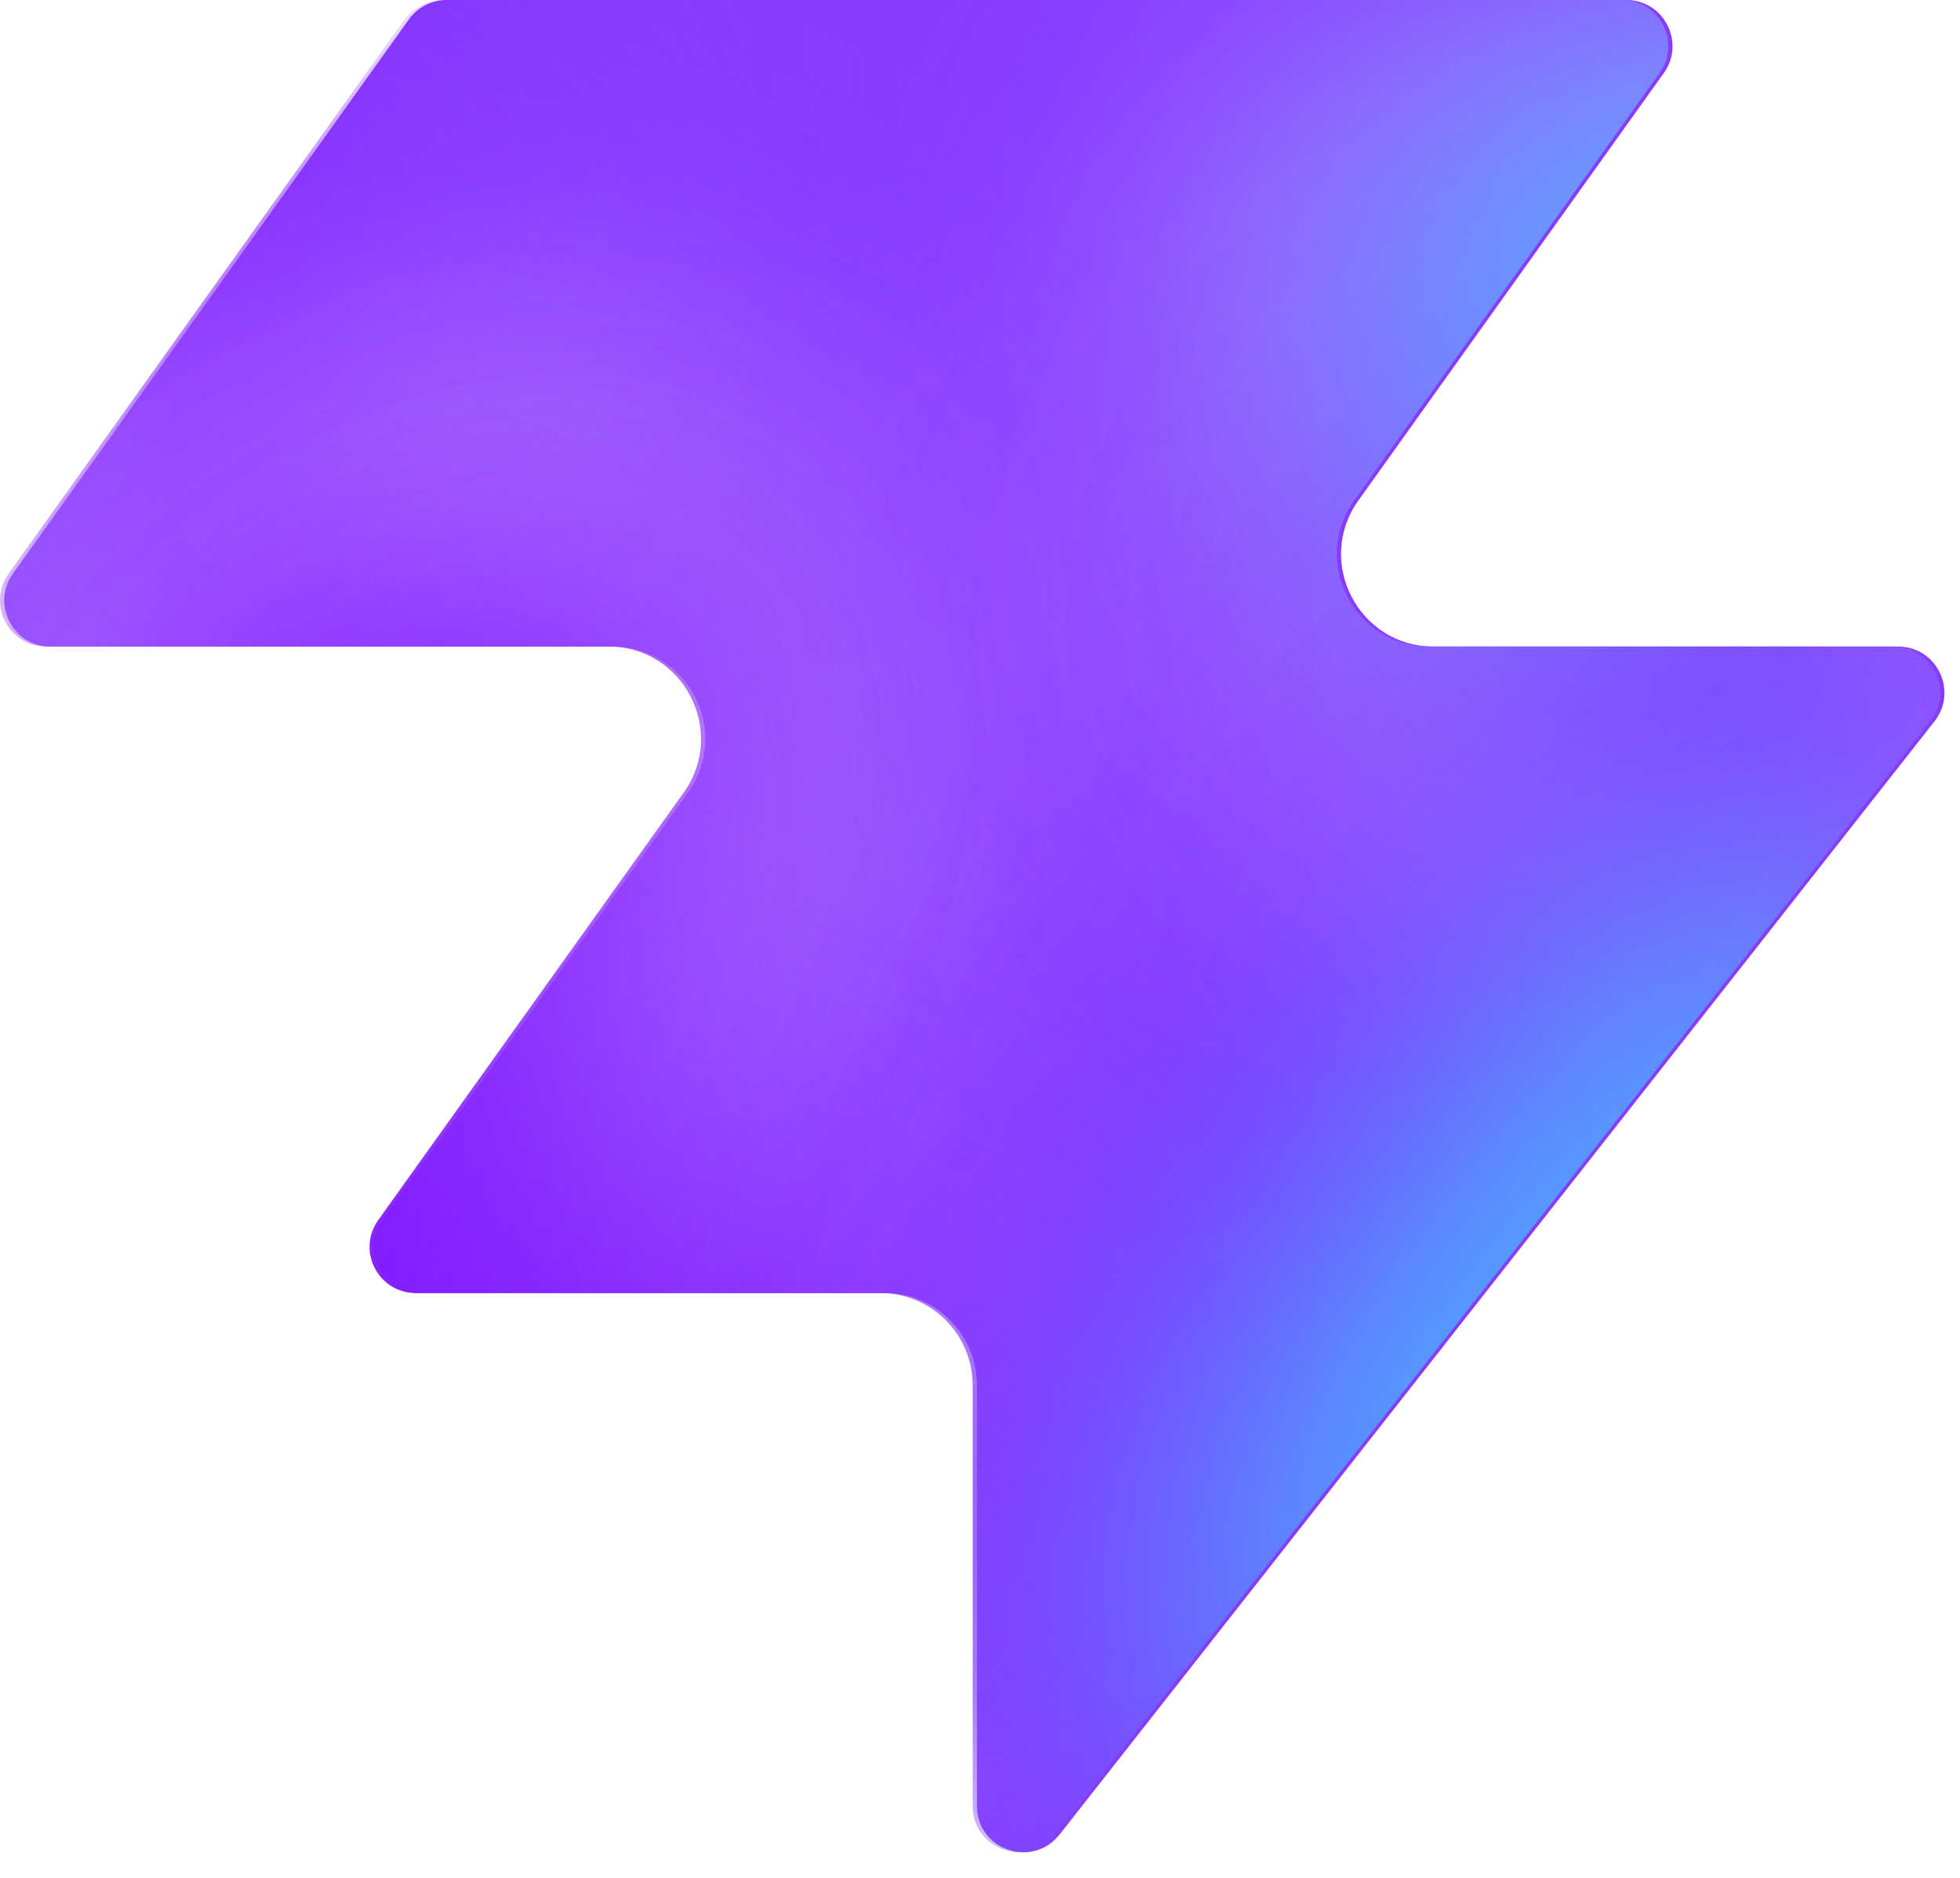
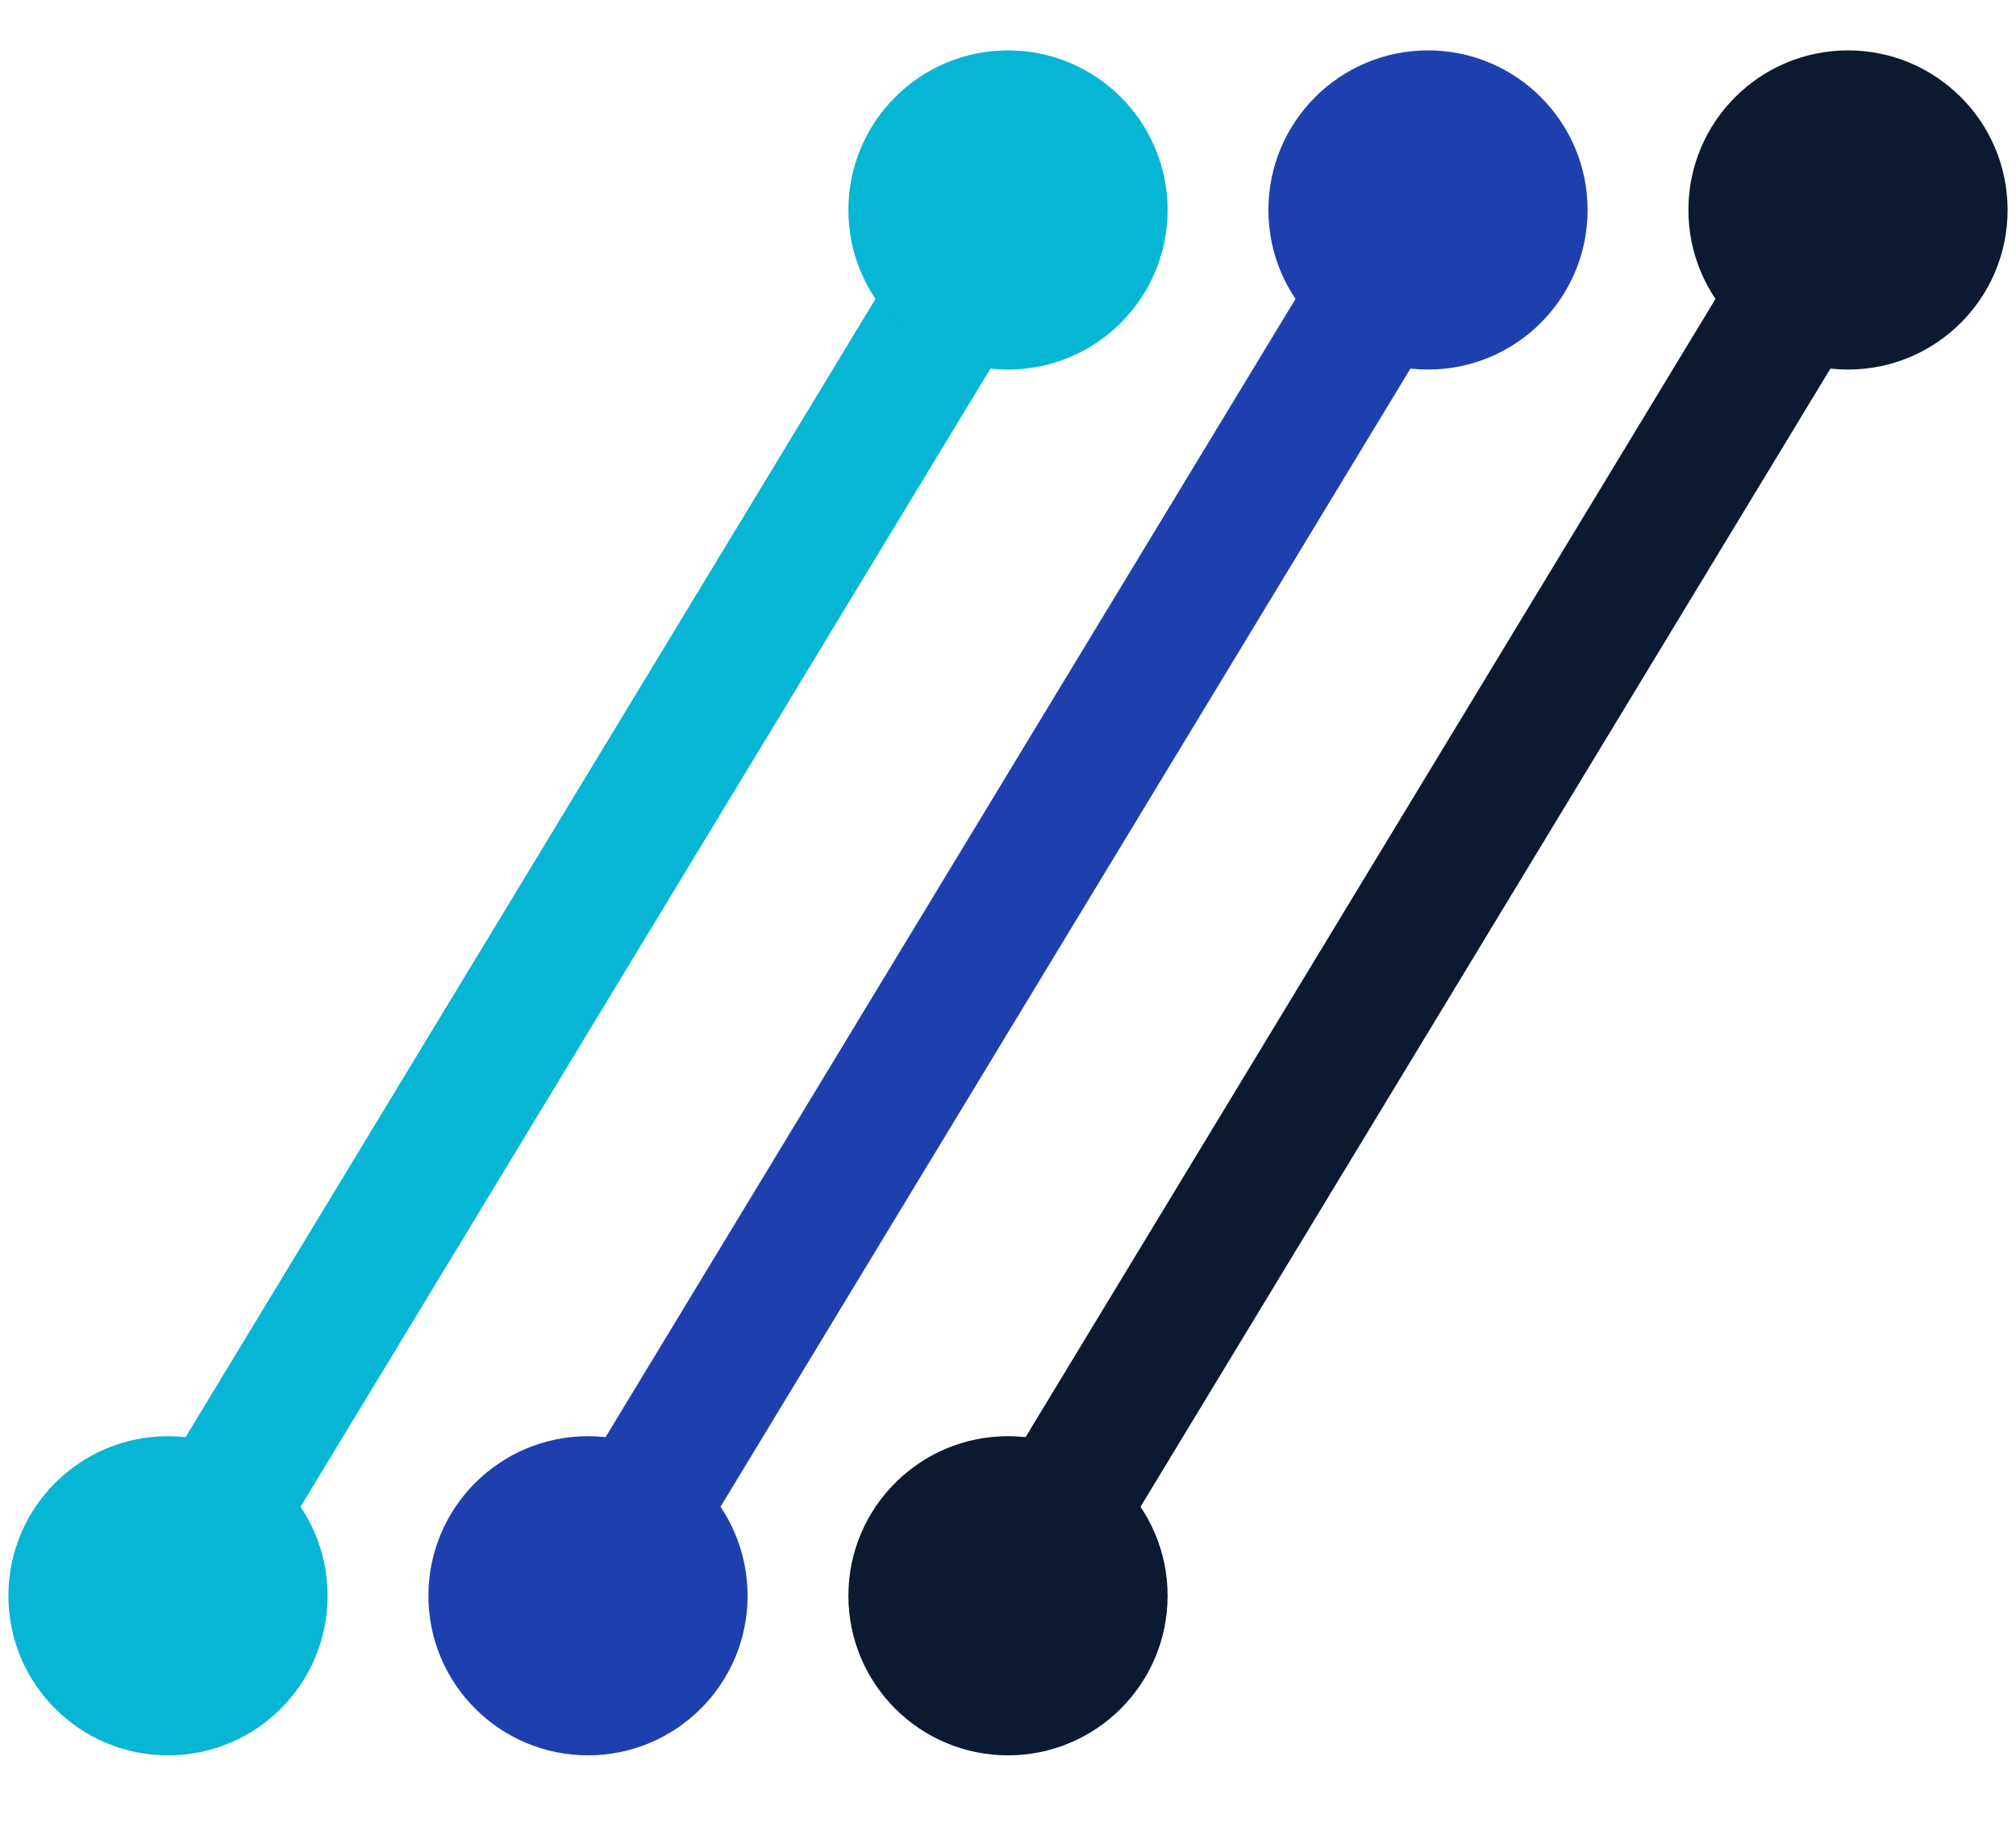
- <svg xmlns="http://www.w3.org/2000/svg" width="48" height="46" fill="none" viewBox="0 0 48 46">
-   <path fill="#863bff" d="M25.946 44.938c-.664.845-2.021.375-2.021-.698V33.937a2.26 2.26 0 0 0-2.262-2.262H10.287c-.92 0-1.456-1.04-.92-1.788l7.48-10.471c1.07-1.497 0-3.578-1.842-3.578H1.237c-.92 0-1.456-1.04-.92-1.788L10.013.474c.214-.297.556-.474.92-.474h28.894c.92 0 1.456 1.04.92 1.788l-7.48 10.471c-1.07 1.498 0 3.579 1.842 3.579h11.377c.943 0 1.473 1.088.89 1.83L25.947 44.94z" style="fill:#863bff;fill:color(display-p3 .525 .23 1);fill-opacity:1" />
-   <mask id="a" width="48" height="46" x="0" y="0" maskUnits="userSpaceOnUse" style="mask-type:alpha">
-     <path fill="#000" d="M25.842 44.938c-.664.844-2.021.375-2.021-.698V33.937a2.26 2.26 0 0 0-2.262-2.262H10.183c-.92 0-1.456-1.04-.92-1.788l7.48-10.471c1.07-1.498 0-3.579-1.842-3.579H1.133c-.92 0-1.456-1.04-.92-1.787L9.91.473c.214-.297.556-.474.92-.474h28.894c.92 0 1.456 1.04.92 1.788l-7.48 10.471c-1.07 1.498 0 3.578 1.842 3.578h11.377c.943 0 1.473 1.088.89 1.832L25.843 44.94z" style="fill:#000;fill-opacity:1" />
-   </mask>
-   <g mask="url(#a)">
-     <g filter="url(#b)">
-       <ellipse cx="5.508" cy="14.704" fill="#ede6ff" rx="5.508" ry="14.704" style="fill:#ede6ff;fill:color(display-p3 .927 .903 1);fill-opacity:1" transform="matrix(.00324 1 1 -.00324 -4.47 31.516)" />
-     </g>
-     <g filter="url(#c)">
-       <ellipse cx="10.399" cy="29.851" fill="#ede6ff" rx="10.399" ry="29.851" style="fill:#ede6ff;fill:color(display-p3 .927 .903 1);fill-opacity:1" transform="matrix(.00324 1 1 -.00324 -39.328 7.883)" />
-     </g>
-     <g filter="url(#d)">
-       <ellipse cx="5.508" cy="30.487" fill="#7e14ff" rx="5.508" ry="30.487" style="fill:#7e14ff;fill:color(display-p3 .492 .077 1);fill-opacity:1" transform="rotate(89.814 -25.913 -14.639)scale(1 -1)" />
-     </g>
-     <g filter="url(#e)">
-       <ellipse cx="5.508" cy="30.599" fill="#7e14ff" rx="5.508" ry="30.599" style="fill:#7e14ff;fill:color(display-p3 .492 .077 1);fill-opacity:1" transform="rotate(89.814 -32.644 -3.334)scale(1 -1)" />
-     </g>
-     <g filter="url(#f)">
-       <ellipse cx="5.508" cy="30.599" fill="#7e14ff" rx="5.508" ry="30.599" style="fill:#7e14ff;fill:color(display-p3 .492 .077 1);fill-opacity:1" transform="matrix(.00324 1 1 -.00324 -34.34 30.47)" />
-     </g>
-     <g filter="url(#g)">
-       <ellipse cx="14.072" cy="22.078" fill="#ede6ff" rx="14.072" ry="22.078" style="fill:#ede6ff;fill:color(display-p3 .927 .903 1);fill-opacity:1" transform="rotate(93.35 24.506 48.493)scale(-1 1)" />
-     </g>
-     <g filter="url(#h)">
-       <ellipse cx="3.47" cy="21.501" fill="#7e14ff" rx="3.47" ry="21.501" style="fill:#7e14ff;fill:color(display-p3 .492 .077 1);fill-opacity:1" transform="rotate(89.009 28.708 47.59)scale(-1 1)" />
-     </g>
-     <g filter="url(#i)">
-       <ellipse cx="3.47" cy="21.501" fill="#7e14ff" rx="3.47" ry="21.501" style="fill:#7e14ff;fill:color(display-p3 .492 .077 1);fill-opacity:1" transform="rotate(89.009 28.708 47.59)scale(-1 1)" />
-     </g>
-     <g filter="url(#j)">
-       <ellipse cx=".387" cy="8.972" fill="#7e14ff" rx="4.407" ry="29.108" style="fill:#7e14ff;fill:color(display-p3 .492 .077 1);fill-opacity:1" transform="rotate(39.51 .387 8.972)" />
-     </g>
-     <g filter="url(#k)">
-       <ellipse cx="47.523" cy="-6.092" fill="#7e14ff" rx="4.407" ry="29.108" style="fill:#7e14ff;fill:color(display-p3 .492 .077 1);fill-opacity:1" transform="rotate(37.892 47.523 -6.092)" />
-     </g>
-     <g filter="url(#l)">
-       <ellipse cx="41.412" cy="6.333" fill="#47bfff" rx="5.971" ry="9.665" style="fill:#47bfff;fill:color(display-p3 .28 .748 1);fill-opacity:1" transform="rotate(37.892 41.412 6.333)" />
-     </g>
-     <g filter="url(#m)">
-       <ellipse cx="-1.879" cy="38.332" fill="#7e14ff" rx="4.407" ry="29.108" style="fill:#7e14ff;fill:color(display-p3 .492 .077 1);fill-opacity:1" transform="rotate(37.892 -1.88 38.332)" />
-     </g>
-     <g filter="url(#n)">
-       <ellipse cx="-1.879" cy="38.332" fill="#7e14ff" rx="4.407" ry="29.108" style="fill:#7e14ff;fill:color(display-p3 .492 .077 1);fill-opacity:1" transform="rotate(37.892 -1.88 38.332)" />
-     </g>
-     <g filter="url(#o)">
-       <ellipse cx="35.651" cy="29.907" fill="#7e14ff" rx="4.407" ry="29.108" style="fill:#7e14ff;fill:color(display-p3 .492 .077 1);fill-opacity:1" transform="rotate(37.892 35.651 29.907)" />
-     </g>
-     <g filter="url(#p)">
-       <ellipse cx="38.418" cy="32.4" fill="#47bfff" rx="5.971" ry="15.297" style="fill:#47bfff;fill:color(display-p3 .28 .748 1);fill-opacity:1" transform="rotate(37.892 38.418 32.4)" />
-     </g>
-   </g>
-   <defs>
-     <filter id="b" width="60.045" height="41.654" x="-19.77" y="16.149" color-interpolation-filters="sRGB" filterUnits="userSpaceOnUse">
-       <feFlood flood-opacity="0" result="BackgroundImageFix" />
-       <feBlend in="SourceGraphic" in2="BackgroundImageFix" result="shape" />
-       <feGaussianBlur result="effect1_foregroundBlur_2002_17158" stdDeviation="7.659" />
-     </filter>
-     <filter id="c" width="90.34" height="51.437" x="-54.613" y="-7.533" color-interpolation-filters="sRGB" filterUnits="userSpaceOnUse">
-       <feFlood flood-opacity="0" result="BackgroundImageFix" />
-       <feBlend in="SourceGraphic" in2="BackgroundImageFix" result="shape" />
-       <feGaussianBlur result="effect1_foregroundBlur_2002_17158" stdDeviation="7.659" />
-     </filter>
-     <filter id="d" width="79.355" height="29.4" x="-49.64" y="2.03" color-interpolation-filters="sRGB" filterUnits="userSpaceOnUse">
-       <feFlood flood-opacity="0" result="BackgroundImageFix" />
-       <feBlend in="SourceGraphic" in2="BackgroundImageFix" result="shape" />
-       <feGaussianBlur result="effect1_foregroundBlur_2002_17158" stdDeviation="4.596" />
-     </filter>
-     <filter id="e" width="79.579" height="29.4" x="-45.045" y="20.029" color-interpolation-filters="sRGB" filterUnits="userSpaceOnUse">
-       <feFlood flood-opacity="0" result="BackgroundImageFix" />
-       <feBlend in="SourceGraphic" in2="BackgroundImageFix" result="shape" />
-       <feGaussianBlur result="effect1_foregroundBlur_2002_17158" stdDeviation="4.596" />
-     </filter>
-     <filter id="f" width="79.579" height="29.4" x="-43.513" y="21.178" color-interpolation-filters="sRGB" filterUnits="userSpaceOnUse">
-       <feFlood flood-opacity="0" result="BackgroundImageFix" />
-       <feBlend in="SourceGraphic" in2="BackgroundImageFix" result="shape" />
-       <feGaussianBlur result="effect1_foregroundBlur_2002_17158" stdDeviation="4.596" />
-     </filter>
-     <filter id="g" width="74.749" height="58.852" x="15.756" y="-17.901" color-interpolation-filters="sRGB" filterUnits="userSpaceOnUse">
-       <feFlood flood-opacity="0" result="BackgroundImageFix" />
-       <feBlend in="SourceGraphic" in2="BackgroundImageFix" result="shape" />
-       <feGaussianBlur result="effect1_foregroundBlur_2002_17158" stdDeviation="7.659" />
-     </filter>
-     <filter id="h" width="61.377" height="25.362" x="23.548" y="2.284" color-interpolation-filters="sRGB" filterUnits="userSpaceOnUse">
-       <feFlood flood-opacity="0" result="BackgroundImageFix" />
-       <feBlend in="SourceGraphic" in2="BackgroundImageFix" result="shape" />
-       <feGaussianBlur result="effect1_foregroundBlur_2002_17158" stdDeviation="4.596" />
-     </filter>
-     <filter id="i" width="61.377" height="25.362" x="23.548" y="2.284" color-interpolation-filters="sRGB" filterUnits="userSpaceOnUse">
-       <feFlood flood-opacity="0" result="BackgroundImageFix" />
-       <feBlend in="SourceGraphic" in2="BackgroundImageFix" result="shape" />
-       <feGaussianBlur result="effect1_foregroundBlur_2002_17158" stdDeviation="4.596" />
-     </filter>
-     <filter id="j" width="56.045" height="63.649" x="-27.636" y="-22.853" color-interpolation-filters="sRGB" filterUnits="userSpaceOnUse">
-       <feFlood flood-opacity="0" result="BackgroundImageFix" />
-       <feBlend in="SourceGraphic" in2="BackgroundImageFix" result="shape" />
-       <feGaussianBlur result="effect1_foregroundBlur_2002_17158" stdDeviation="4.596" />
-     </filter>
-     <filter id="k" width="54.814" height="64.646" x="20.116" y="-38.415" color-interpolation-filters="sRGB" filterUnits="userSpaceOnUse">
-       <feFlood flood-opacity="0" result="BackgroundImageFix" />
-       <feBlend in="SourceGraphic" in2="BackgroundImageFix" result="shape" />
-       <feGaussianBlur result="effect1_foregroundBlur_2002_17158" stdDeviation="4.596" />
-     </filter>
-     <filter id="l" width="33.541" height="35.313" x="24.641" y="-11.323" color-interpolation-filters="sRGB" filterUnits="userSpaceOnUse">
-       <feFlood flood-opacity="0" result="BackgroundImageFix" />
-       <feBlend in="SourceGraphic" in2="BackgroundImageFix" result="shape" />
-       <feGaussianBlur result="effect1_foregroundBlur_2002_17158" stdDeviation="4.596" />
-     </filter>
-     <filter id="m" width="54.814" height="64.646" x="-29.286" y="6.009" color-interpolation-filters="sRGB" filterUnits="userSpaceOnUse">
-       <feFlood flood-opacity="0" result="BackgroundImageFix" />
-       <feBlend in="SourceGraphic" in2="BackgroundImageFix" result="shape" />
-       <feGaussianBlur result="effect1_foregroundBlur_2002_17158" stdDeviation="4.596" />
-     </filter>
-     <filter id="n" width="54.814" height="64.646" x="-29.286" y="6.009" color-interpolation-filters="sRGB" filterUnits="userSpaceOnUse">
-       <feFlood flood-opacity="0" result="BackgroundImageFix" />
-       <feBlend in="SourceGraphic" in2="BackgroundImageFix" result="shape" />
-       <feGaussianBlur result="effect1_foregroundBlur_2002_17158" stdDeviation="4.596" />
-     </filter>
-     <filter id="o" width="54.814" height="64.646" x="8.244" y="-2.416" color-interpolation-filters="sRGB" filterUnits="userSpaceOnUse">
-       <feFlood flood-opacity="0" result="BackgroundImageFix" />
-       <feBlend in="SourceGraphic" in2="BackgroundImageFix" result="shape" />
-       <feGaussianBlur result="effect1_foregroundBlur_2002_17158" stdDeviation="4.596" />
-     </filter>
-     <filter id="p" width="39.409" height="43.623" x="18.713" y="10.588" color-interpolation-filters="sRGB" filterUnits="userSpaceOnUse">
-       <feFlood flood-opacity="0" result="BackgroundImageFix" />
-       <feBlend in="SourceGraphic" in2="BackgroundImageFix" result="shape" />
-       <feGaussianBlur result="effect1_foregroundBlur_2002_17158" stdDeviation="4.596" />
-     </filter>
-   </defs>
+ <svg xmlns="http://www.w3.org/2000/svg" viewBox="0 0 48 44" fill="none">
+   <style>
+     @media (prefers-color-scheme: dark) {
+       .c3 { stroke: #93C5FD; } .d3 { fill: #93C5FD; }
+     }
+   </style>
+   <line x1="24" y1="38" x2="44" y2="5" stroke="#0B1A30" stroke-width="3.2" stroke-linecap="round" class="c3" />
+   <circle cx="24" cy="38" r="3.8" fill="#0B1A30" class="d3" />
+   <circle cx="44" cy="5" r="3.8" fill="#0B1A30" class="d3" />
+   <line x1="14" y1="38" x2="34" y2="5" stroke="#1E40AF" stroke-width="3.2" stroke-linecap="round" />
+   <circle cx="14" cy="38" r="3.8" fill="#1E40AF" />
+   <circle cx="34" cy="5" r="3.8" fill="#1E40AF" />
+   <line x1="4" y1="38" x2="24" y2="5" stroke="#06B6D4" stroke-width="3.2" stroke-linecap="round" />
+   <circle cx="4" cy="38" r="3.8" fill="#06B6D4" />
+   <circle cx="24" cy="5" r="3.8" fill="#06B6D4" />
</svg>
